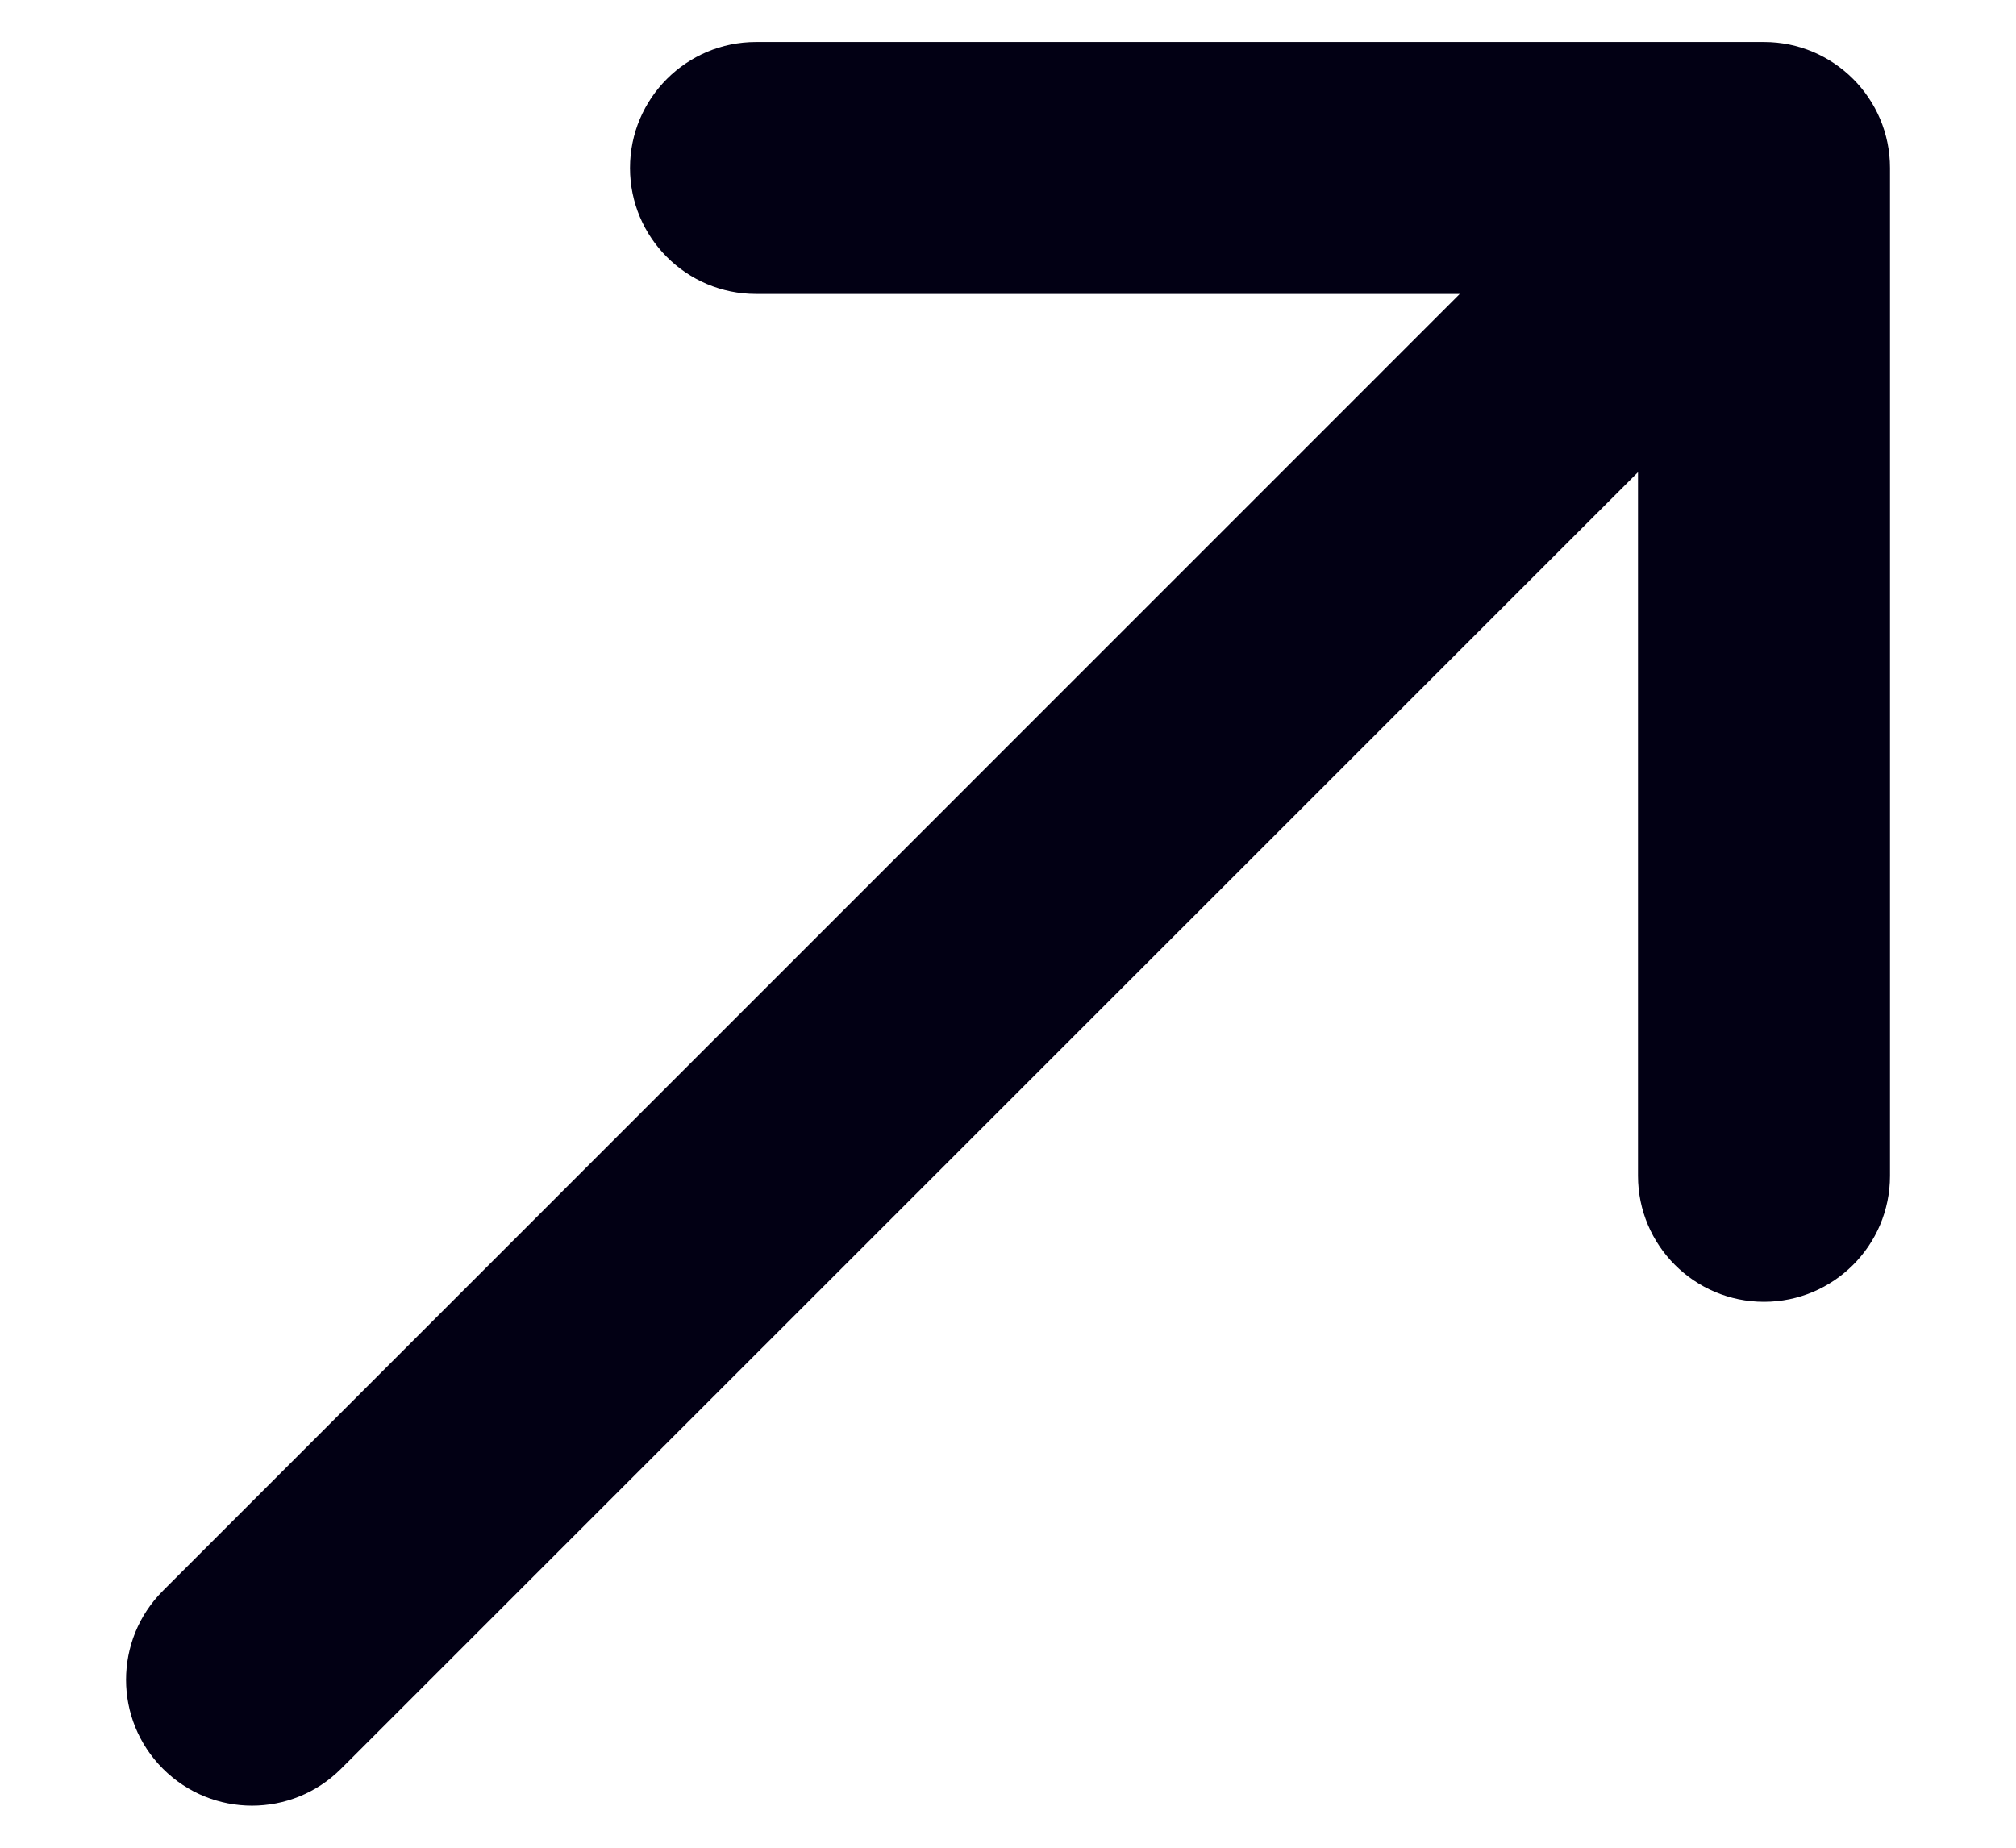
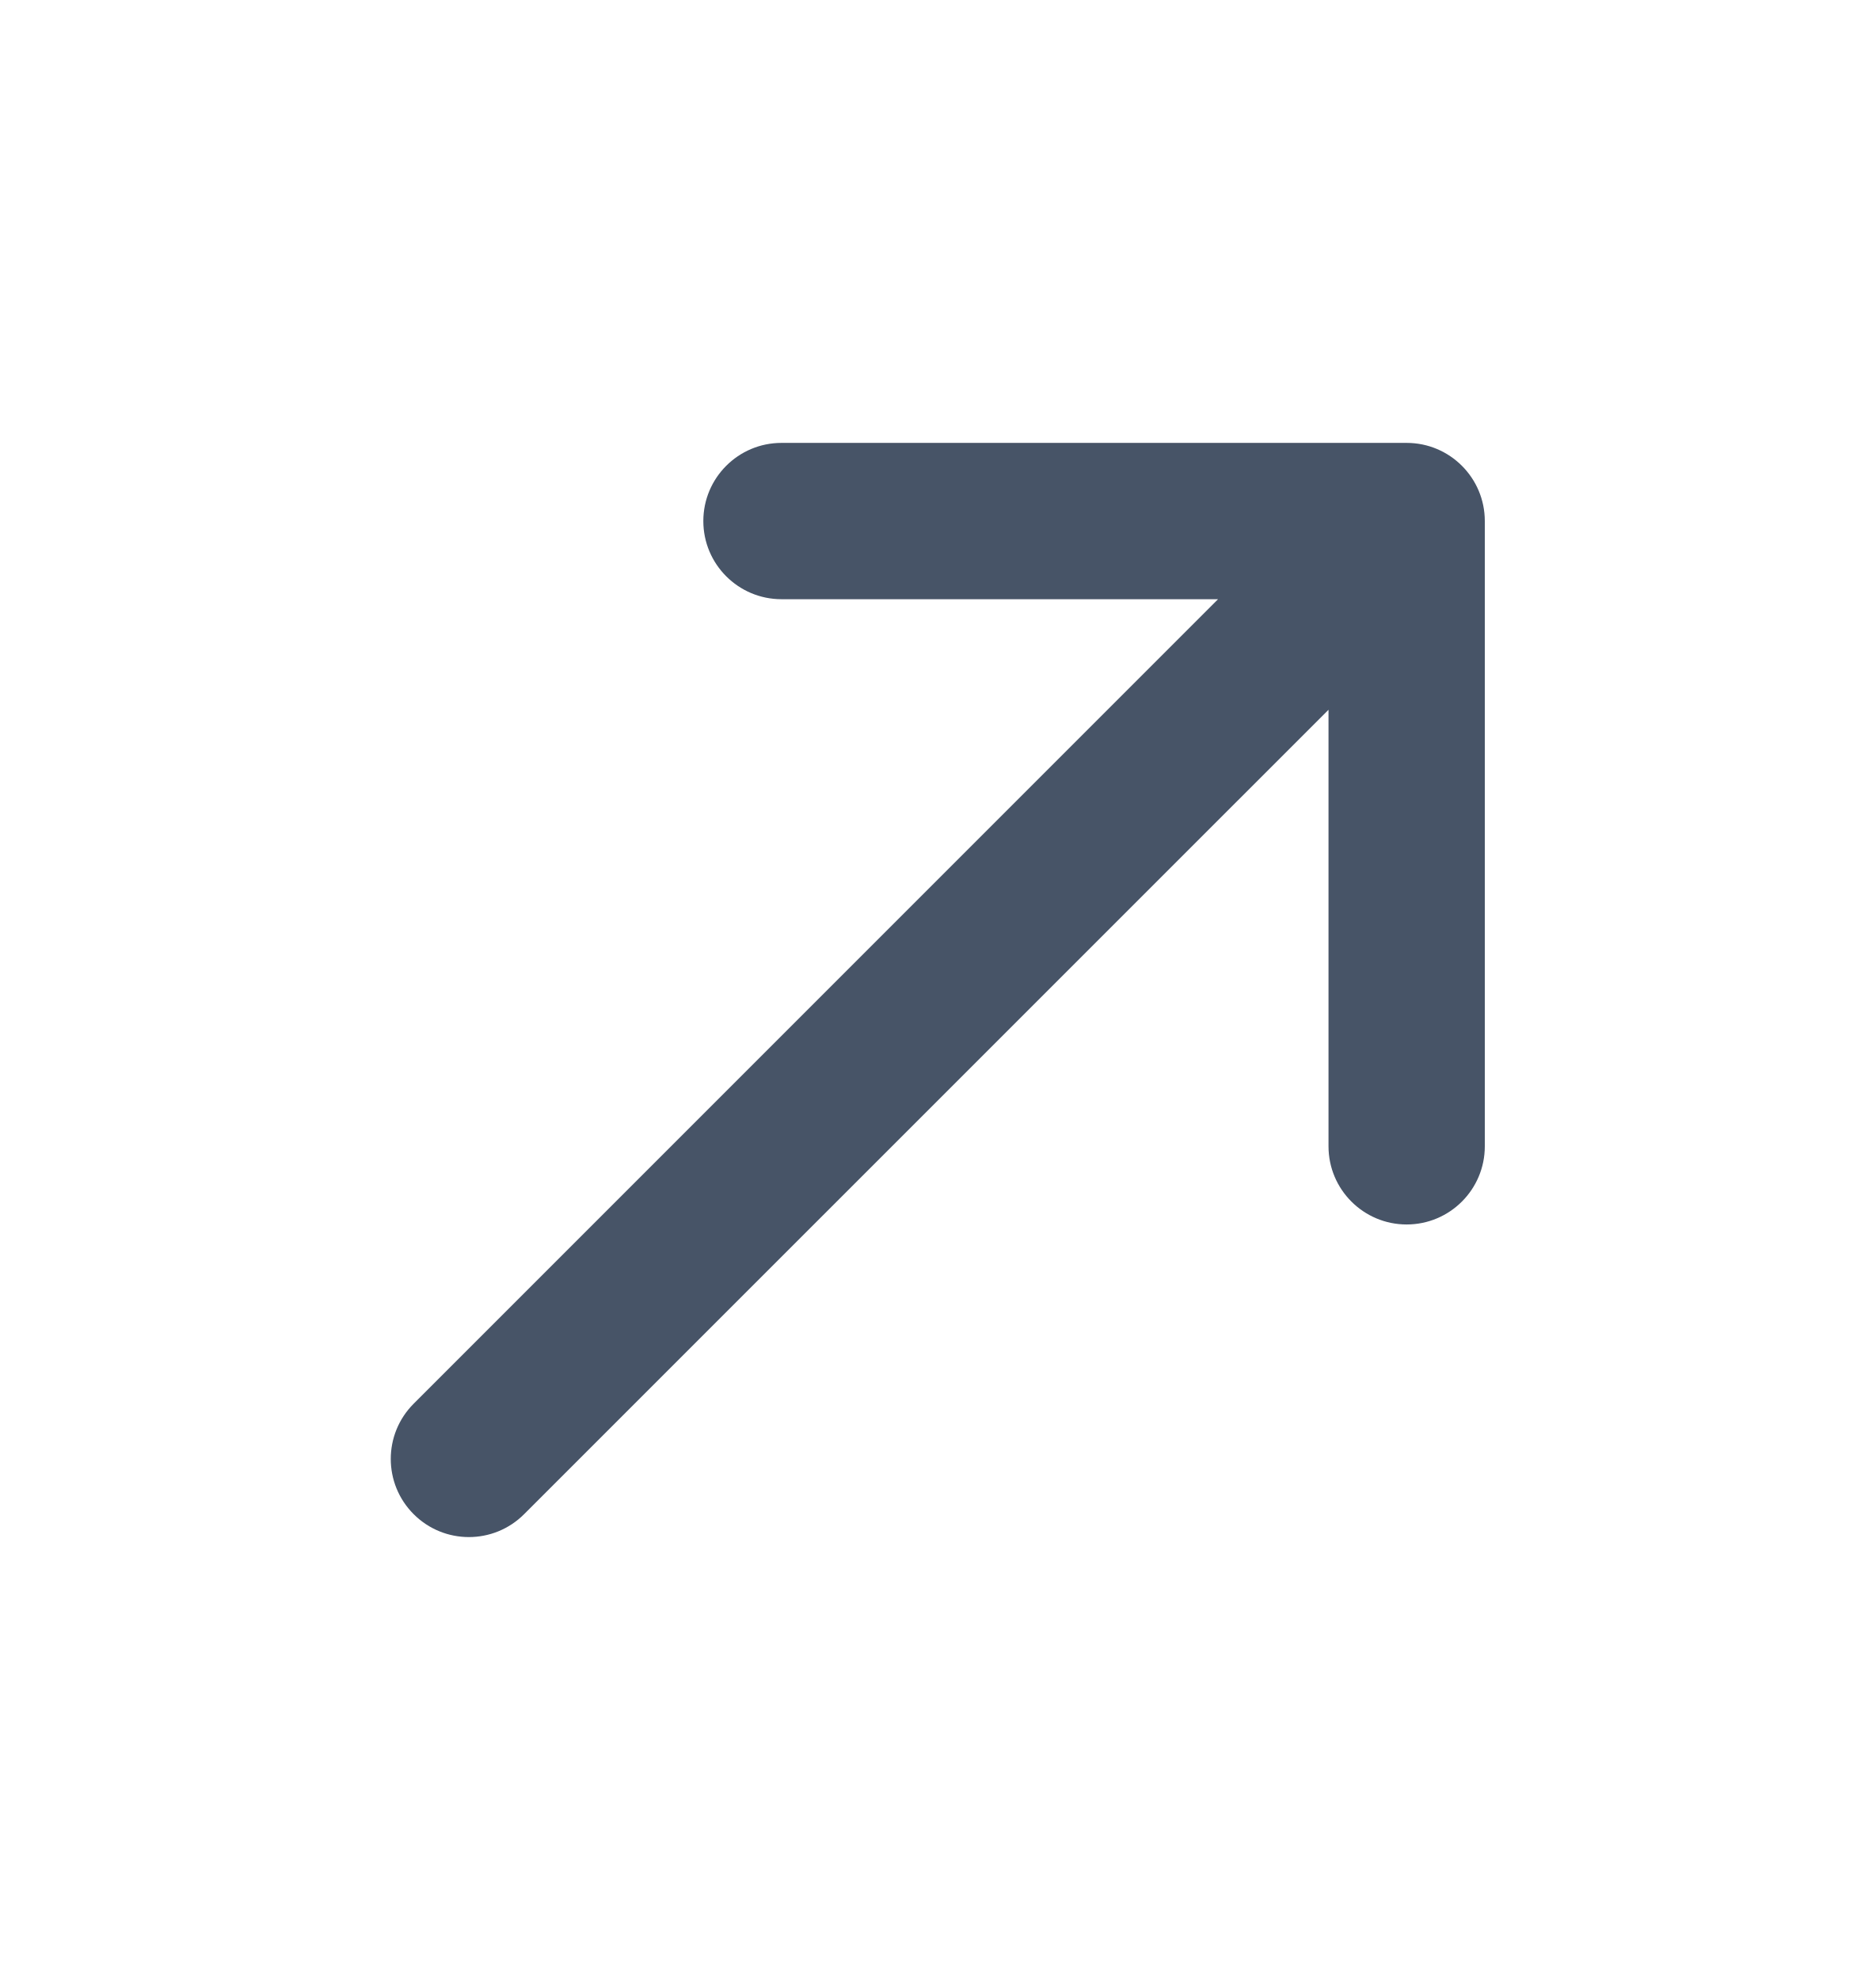
- <svg xmlns="http://www.w3.org/2000/svg" width="12" height="11" viewBox="0 0 12 11" fill="none">
-   <path d="M3.75 1C3.75 0.586 4.086 0.25 4.5 0.25H10.5C10.914 0.25 11.25 0.586 11.25 1V7C11.25 7.414 10.914 7.75 10.5 7.75C10.086 7.75 9.75 7.414 9.75 7V2.811L2.03 10.53C1.737 10.823 1.263 10.823 0.97 10.53C0.677 10.237 0.677 9.763 0.97 9.47L8.689 1.75H4.5C4.086 1.75 3.75 1.414 3.75 1Z" fill="#020014" />
+ <svg xmlns="http://www.w3.org/2000/svg" width="18" height="19" viewBox="0 0 18 19" fill="none">
+   <path d="M13.5 4.25C13.914 4.25 14.25 4.586 14.25 5V11C14.25 11.414 13.914 11.75 13.5 11.75C13.086 11.75 12.75 11.414 12.75 11V6.811L5.03 14.53C4.737 14.823 4.263 14.823 3.97 14.53C3.677 14.237 3.677 13.763 3.97 13.47L11.69 5.75H7.5C7.086 5.75 6.75 5.414 6.75 5C6.75 4.586 7.086 4.25 7.5 4.25H13.5Z" fill="#475467" />
</svg>
